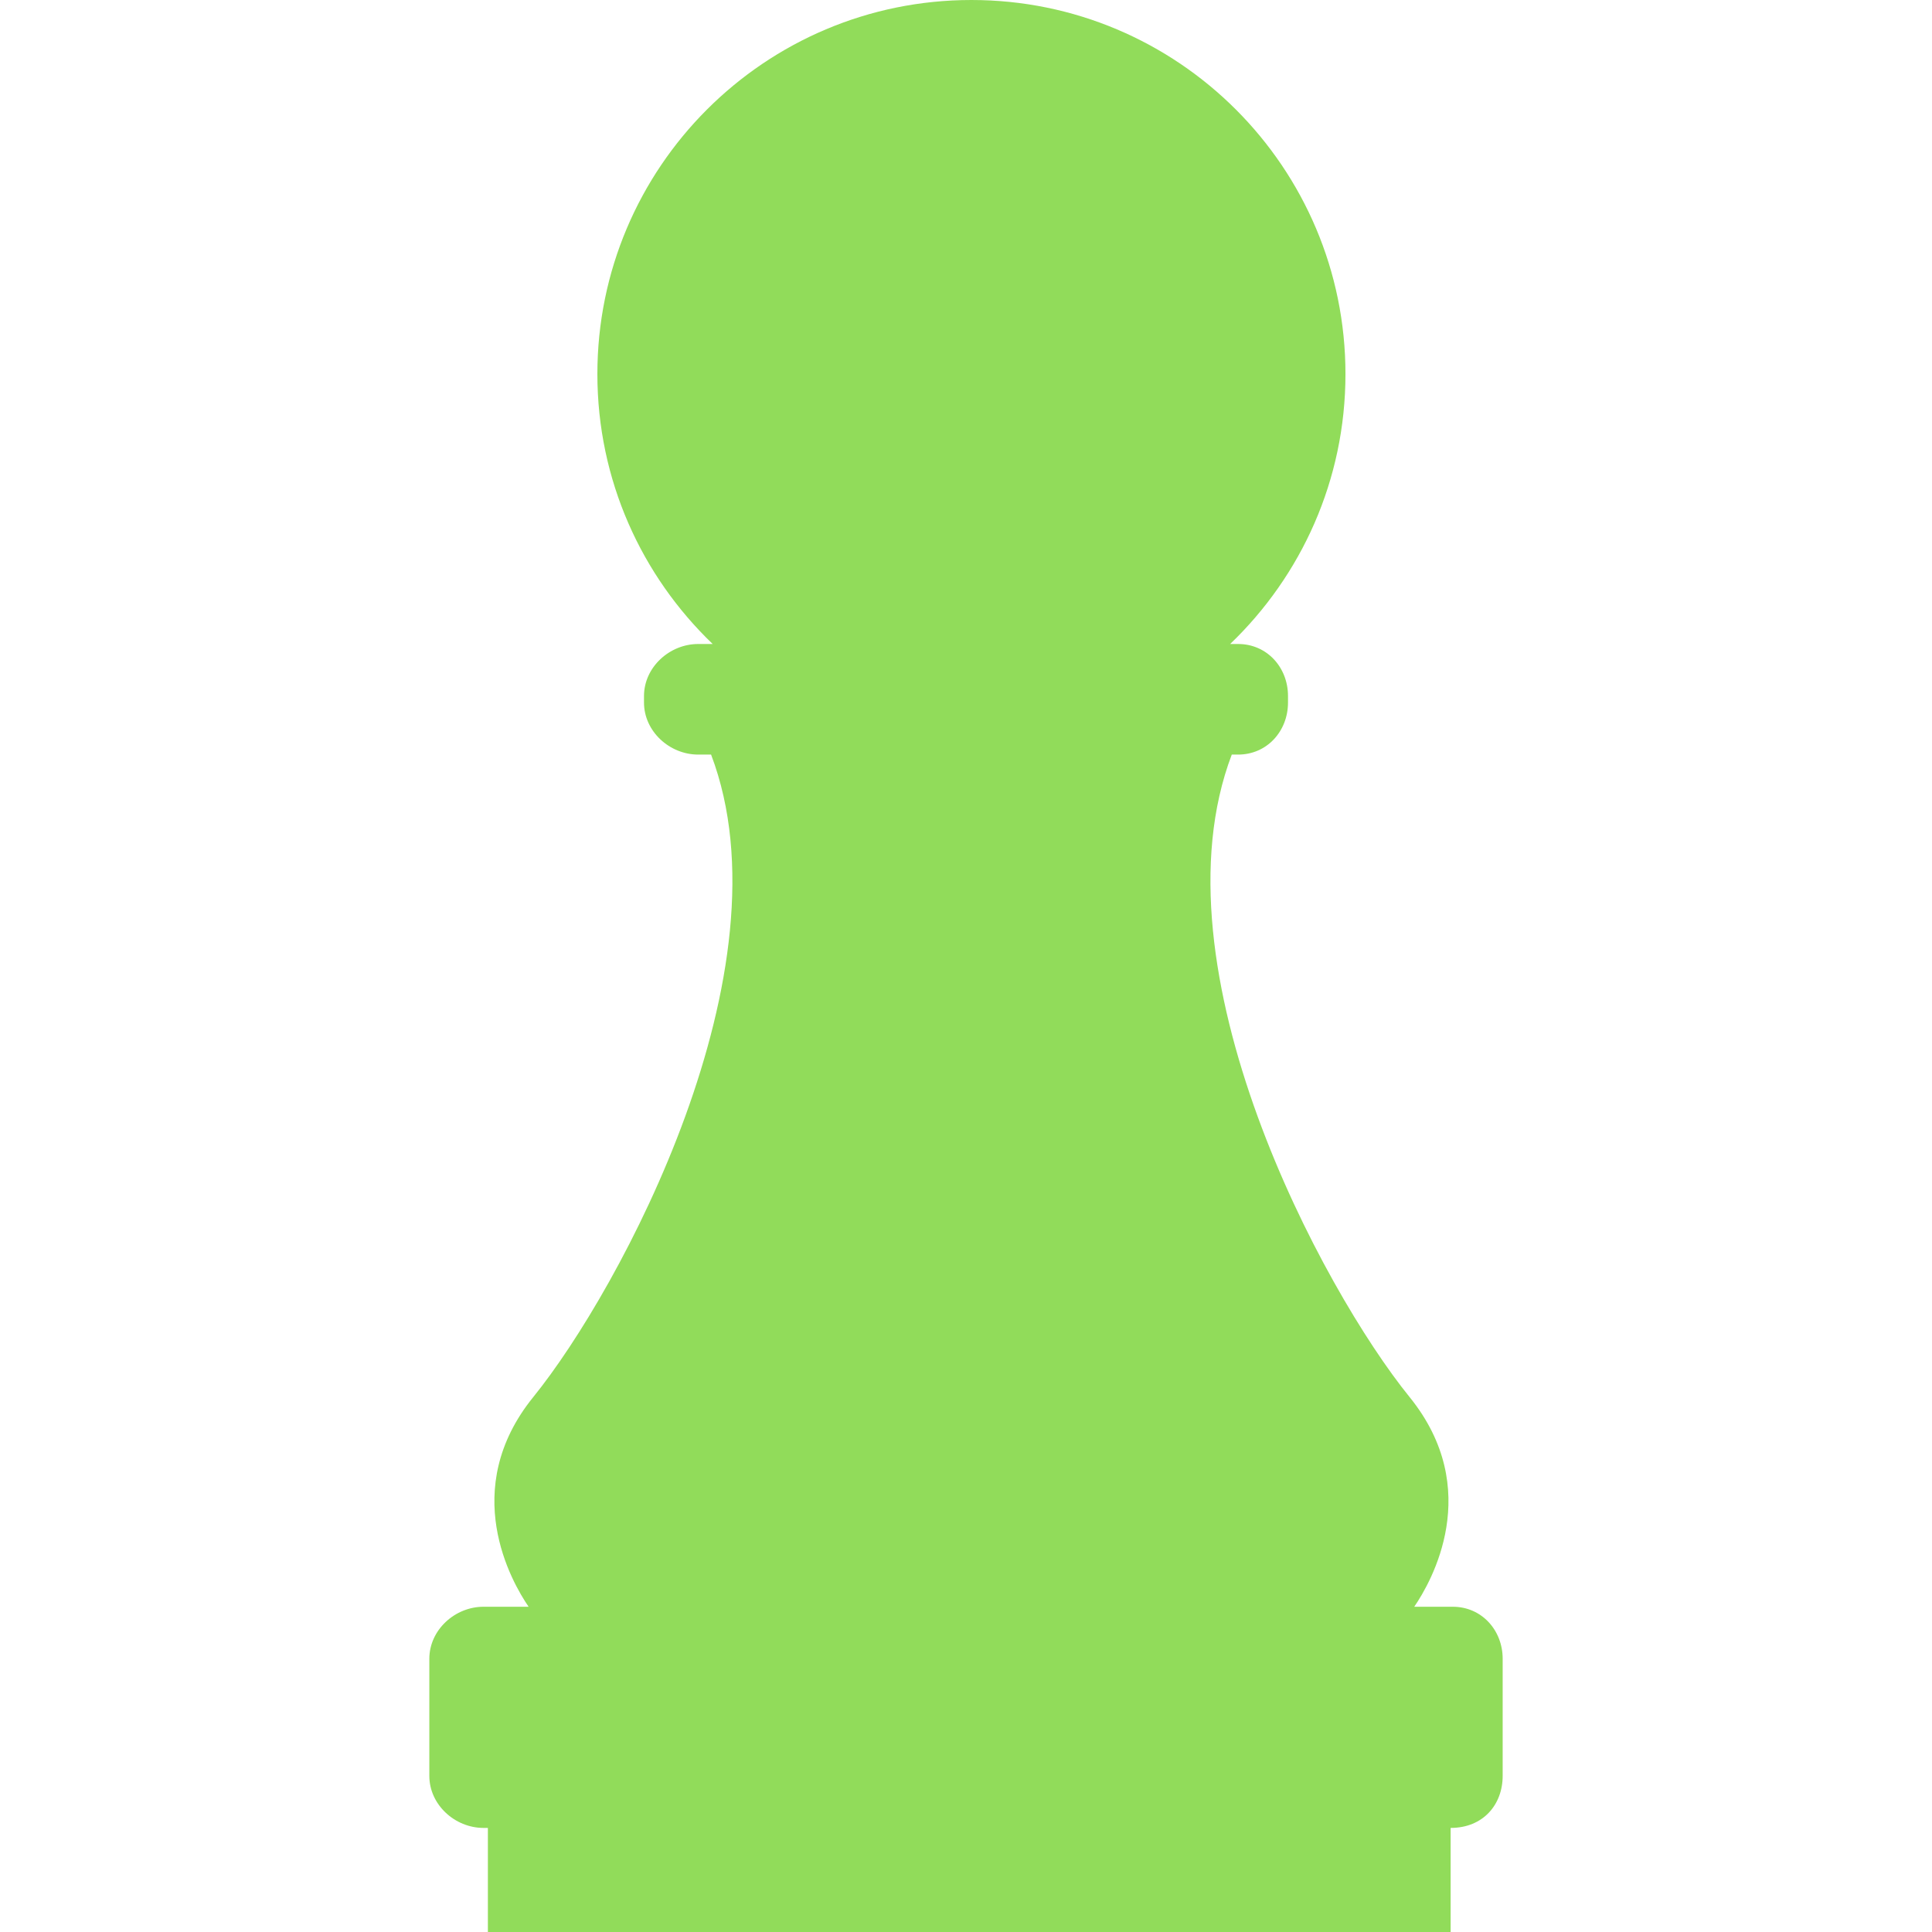
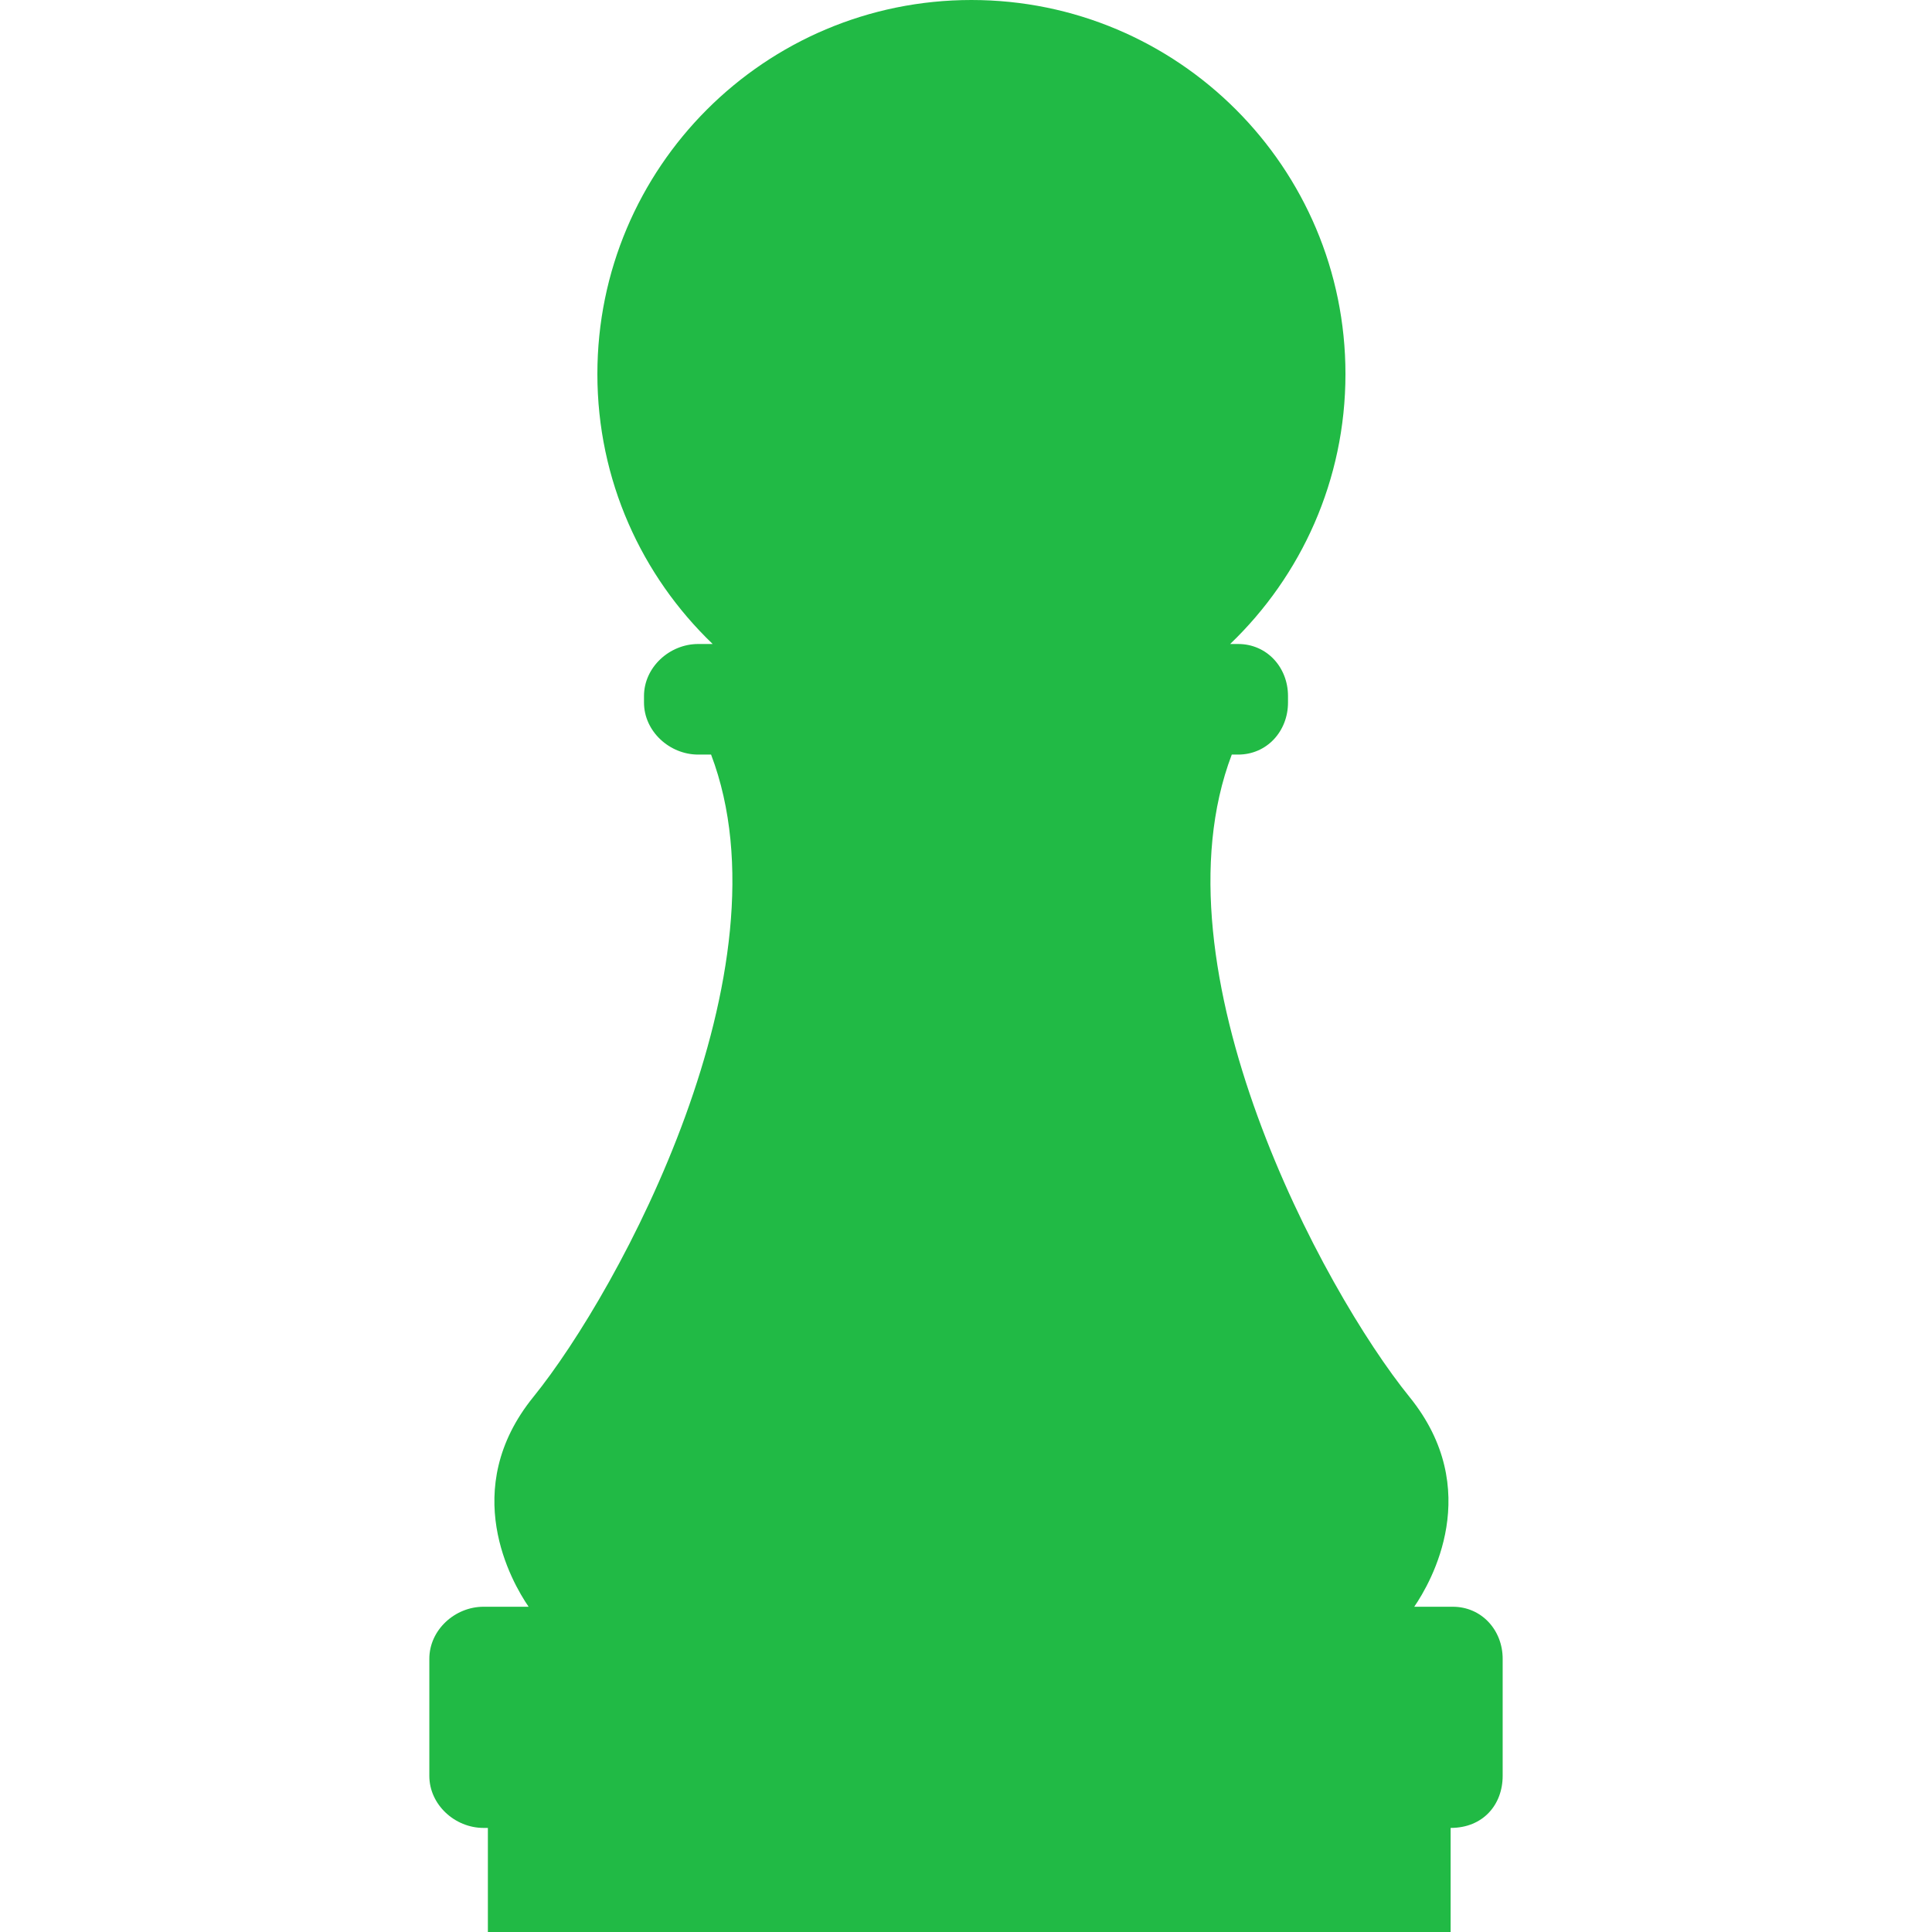
<svg xmlns="http://www.w3.org/2000/svg" version="1.1" id="Capa_1" x="0px" y="0px" viewBox="0 0 297 297" style="enable-background:new 0 0 297 297;" xml:space="preserve" width="512px" height="512px">
  <g>
-     <path d="M223.333,247h-5.926c2.607-3.811,10.798-18.024-0.727-32.248c-13.334-16.46-39.863-65.748-27.324-98.752h0.977   c4.418,0,7.667-3.582,7.667-8v-1c0-4.418-3.249-8-7.667-8h-1.225c10.917-10.466,17.725-25.184,17.725-41.5   c0-31.756-25.744-57.5-57.5-57.5s-57.5,25.744-57.5,57.5c0,16.316,6.808,31.034,17.725,41.5h-2.225c-4.418,0-8.333,3.582-8.333,8v1   c0,4.418,3.915,8,8.333,8h1.979c12.539,33.004-13.99,82.292-27.324,98.752c-11.524,14.224-3.334,28.437-0.727,32.248h-6.928   c-4.418,0-8.333,3.582-8.333,8v18c0,4.418,3.915,8,8.333,8H75v16h148v-16c5,0,8-3.582,8-8v-18C231,250.582,227.751,247,223.333,247   z" fill="#91DC5A" />
+     <path d="M223.333,247h-5.926c2.607-3.811,10.798-18.024-0.727-32.248c-13.334-16.46-39.863-65.748-27.324-98.752h0.977   c4.418,0,7.667-3.582,7.667-8v-1c0-4.418-3.249-8-7.667-8h-1.225c10.917-10.466,17.725-25.184,17.725-41.5   c0-31.756-25.744-57.5-57.5-57.5s-57.5,25.744-57.5,57.5c0,16.316,6.808,31.034,17.725,41.5h-2.225c-4.418,0-8.333,3.582-8.333,8v1   c0,4.418,3.915,8,8.333,8h1.979c12.539,33.004-13.99,82.292-27.324,98.752c-11.524,14.224-3.334,28.437-0.727,32.248h-6.928   c-4.418,0-8.333,3.582-8.333,8v18c0,4.418,3.915,8,8.333,8H75v16h148v-16c5,0,8-3.582,8-8v-18C231,250.582,227.751,247,223.333,247   z" fill="#21BA45" />
  </g>
  <g>
</g>
  <g>
</g>
  <g>
</g>
  <g>
</g>
  <g>
</g>
  <g>
</g>
  <g>
</g>
  <g>
</g>
  <g>
</g>
  <g>
</g>
  <g>
</g>
  <g>
</g>
  <g>
</g>
  <g>
</g>
  <g>
</g>
</svg>
